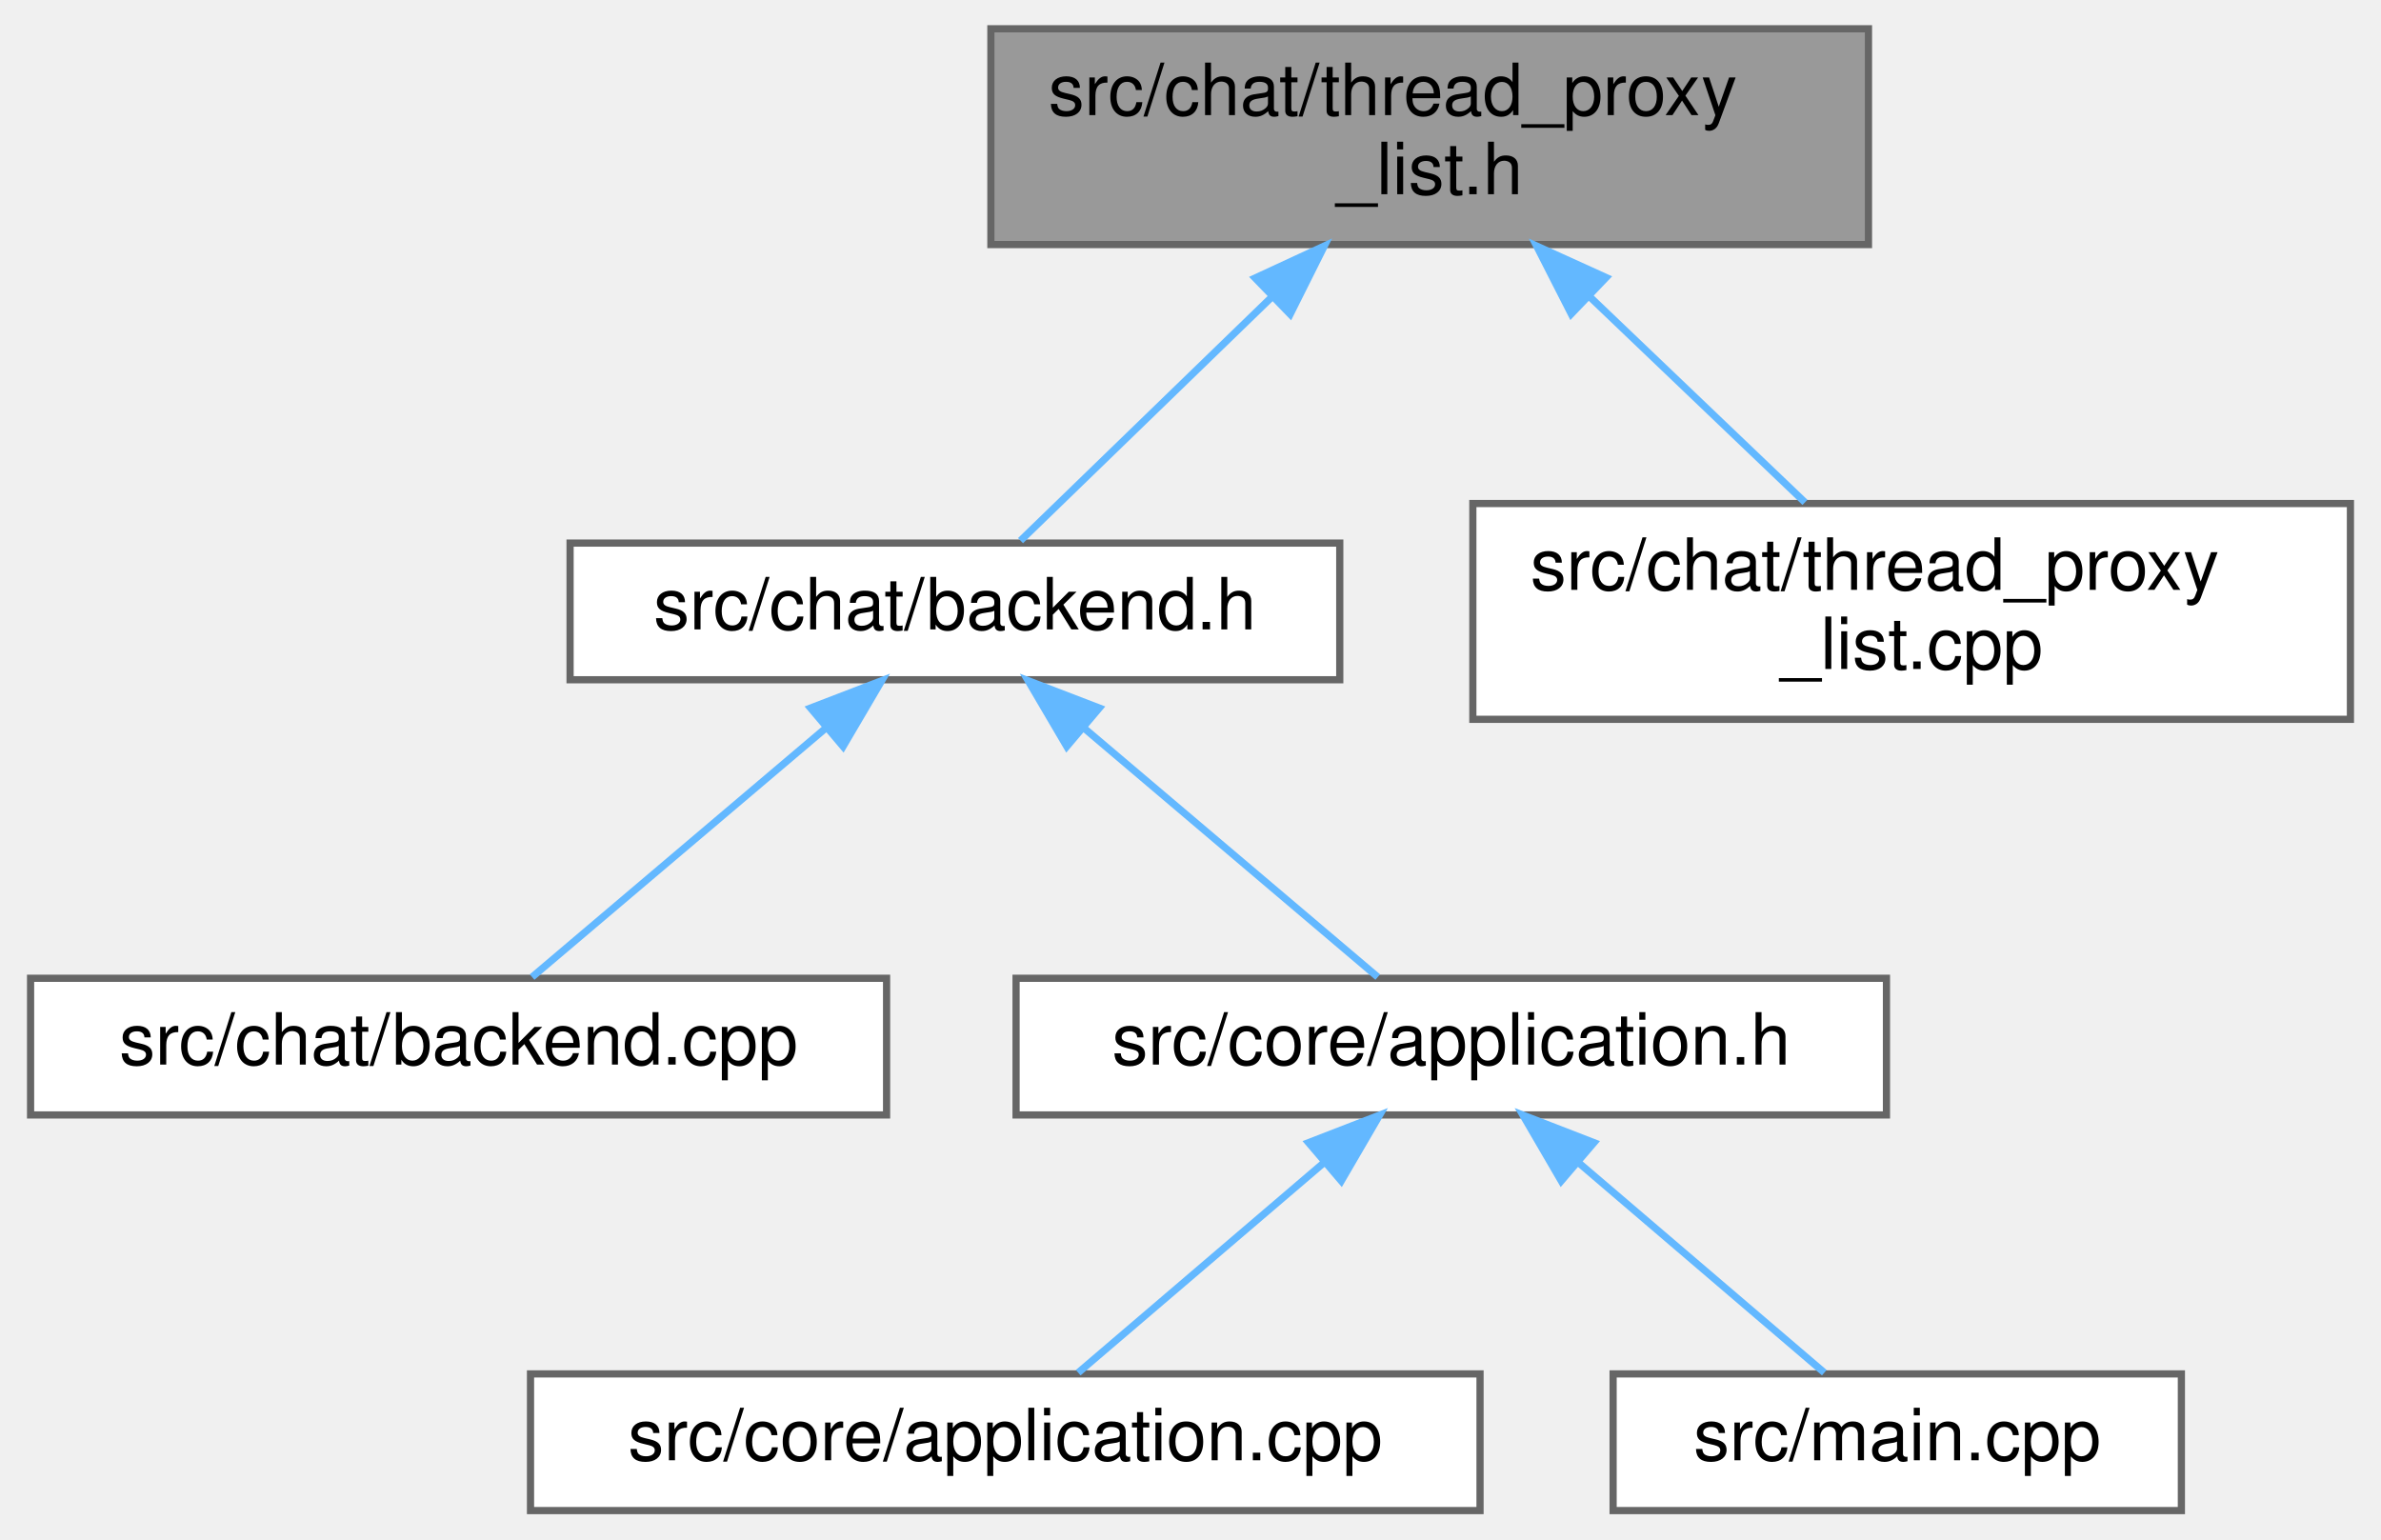
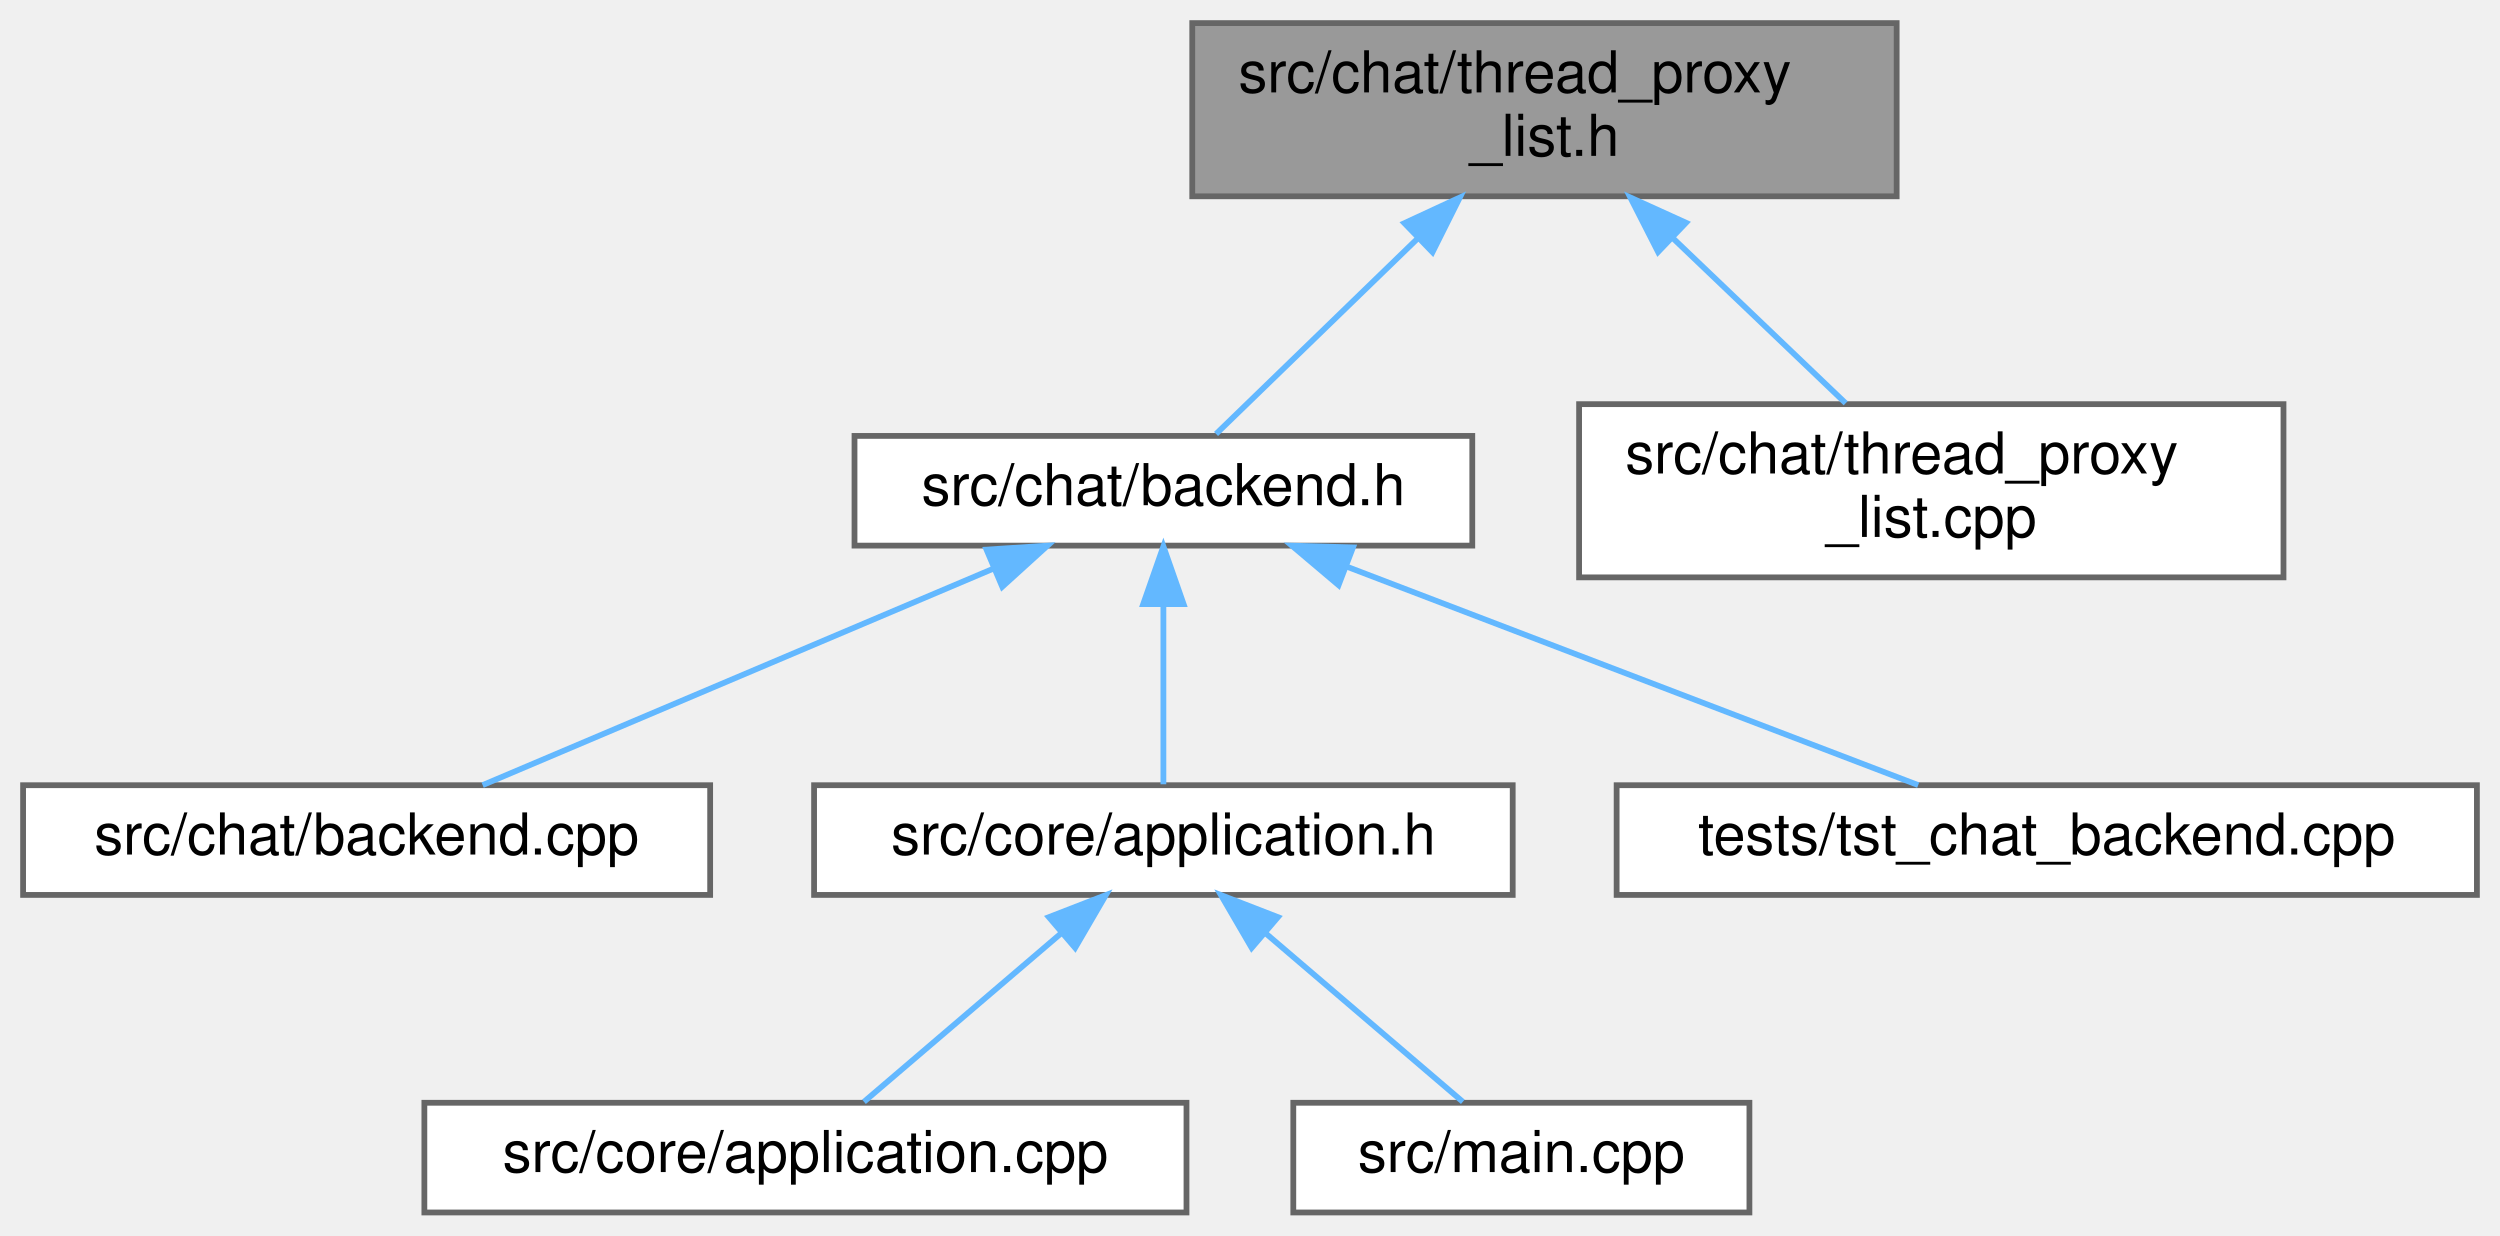
- <svg xmlns="http://www.w3.org/2000/svg" xmlns:xlink="http://www.w3.org/1999/xlink" width="331pt" height="214pt" viewBox="0.00 0.00 330.50 214.00">
+ <svg xmlns="http://www.w3.org/2000/svg" xmlns:xlink="http://www.w3.org/1999/xlink" width="433pt" height="214pt" viewBox="0.00 0.00 433.00 214.00">
  <g id="graph0" class="graph" transform="scale(1 1) rotate(0) translate(4 210)">
    <g id="Node000001" class="node">
      <g id="a_Node000001">
        <a xlink:title=" ">
-           <polygon fill="#999999" stroke="#666666" points="255.5,-206 133.5,-206 133.5,-176 255.5,-176 255.5,-206" />
-           <text text-anchor="start" x="141.5" y="-194" font-family="Helvetica,sans-Serif" font-size="10.00">src/chat/thread_proxy</text>
-           <text text-anchor="middle" x="194.5" y="-183" font-family="Helvetica,sans-Serif" font-size="10.00">_list.h</text>
+           <polygon fill="#999999" stroke="#666666" points="324.5,-206 202.5,-206 202.5,-176 324.5,-176 324.5,-206" />
+           <text text-anchor="start" x="210.5" y="-194" font-family="Helvetica,sans-Serif" font-size="10.00">src/chat/thread_proxy</text>
+           <text text-anchor="middle" x="263.5" y="-183" font-family="Helvetica,sans-Serif" font-size="10.00">_list.h</text>
        </a>
      </g>
    </g>
    <g id="Node000002" class="node">
      <g id="a_Node000002">
        <a xlink:href="backend_8h.html" target="_top" xlink:title=" ">
-           <polygon fill="white" stroke="#666666" points="182,-134.5 75,-134.5 75,-115.5 182,-115.5 182,-134.5" />
-           <text text-anchor="middle" x="128.5" y="-122.5" font-family="Helvetica,sans-Serif" font-size="10.00">src/chat/backend.h</text>
+           <polygon fill="white" stroke="#666666" points="251,-134.5 144,-134.5 144,-115.5 251,-115.5 251,-134.5" />
+           <text text-anchor="middle" x="197.5" y="-122.5" font-family="Helvetica,sans-Serif" font-size="10.00">src/chat/backend.h</text>
        </a>
      </g>
    </g>
    <g id="edge1_Node000001_Node000002" class="edge">
      <g id="a_edge1_Node000001_Node000002">
        <a xlink:title=" ">
-           <path fill="none" stroke="#63b8ff" d="M172.44,-168.6C160.57,-157.1 146.57,-143.52 137.62,-134.84" />
-           <polygon fill="#63b8ff" stroke="#63b8ff" points="170.24,-171.35 179.85,-175.8 175.11,-166.32 170.24,-171.35" />
+           <path fill="none" stroke="#63b8ff" d="M241.44,-168.6C229.57,-157.1 215.57,-143.52 206.62,-134.84" />
+           <polygon fill="#63b8ff" stroke="#63b8ff" points="239.24,-171.35 248.85,-175.8 244.11,-166.32 239.24,-171.35" />
        </a>
      </g>
    </g>
-     <g id="Node000007" class="node">
-       <g id="a_Node000007">
+     <g id="Node000008" class="node">
+       <g id="a_Node000008">
        <a xlink:href="thread__proxy__list_8cpp.html" target="_top" xlink:title=" ">
-           <polygon fill="white" stroke="#666666" points="322.5,-140 200.5,-140 200.5,-110 322.5,-110 322.5,-140" />
-           <text text-anchor="start" x="208.5" y="-128" font-family="Helvetica,sans-Serif" font-size="10.00">src/chat/thread_proxy</text>
-           <text text-anchor="middle" x="261.5" y="-117" font-family="Helvetica,sans-Serif" font-size="10.00">_list.cpp</text>
+           <polygon fill="white" stroke="#666666" points="391.5,-140 269.5,-140 269.5,-110 391.5,-110 391.5,-140" />
+           <text text-anchor="start" x="277.5" y="-128" font-family="Helvetica,sans-Serif" font-size="10.00">src/chat/thread_proxy</text>
+           <text text-anchor="middle" x="330.5" y="-117" font-family="Helvetica,sans-Serif" font-size="10.00">_list.cpp</text>
        </a>
      </g>
    </g>
-     <g id="edge6_Node000001_Node000007" class="edge">
-       <g id="a_edge6_Node000001_Node000007">
+     <g id="edge7_Node000001_Node000008" class="edge">
+       <g id="a_edge7_Node000001_Node000008">
        <a xlink:title=" ">
-           <path fill="none" stroke="#63b8ff" d="M216.85,-168.65C226.67,-159.27 237.92,-148.53 246.67,-140.16" />
-           <polygon fill="#63b8ff" stroke="#63b8ff" points="214.18,-166.36 209.37,-175.8 219.02,-171.42 214.18,-166.36" />
+           <path fill="none" stroke="#63b8ff" d="M285.85,-168.65C295.67,-159.27 306.92,-148.53 315.67,-140.16" />
+           <polygon fill="#63b8ff" stroke="#63b8ff" points="283.18,-166.36 278.37,-175.8 288.02,-171.42 283.18,-166.36" />
        </a>
      </g>
    </g>
    <g id="Node000003" class="node">
      <g id="a_Node000003">
        <a xlink:href="backend_8cpp.html" target="_top" xlink:title=" ">
          <polygon fill="white" stroke="#666666" points="119,-74 0,-74 0,-55 119,-55 119,-74" />
          <text text-anchor="middle" x="59.5" y="-62" font-family="Helvetica,sans-Serif" font-size="10.00">src/chat/backend.cpp</text>
        </a>
      </g>
    </g>
    <g id="edge2_Node000002_Node000003" class="edge">
      <g id="a_edge2_Node000002_Node000003">
        <a xlink:title=" ">
-           <path fill="none" stroke="#63b8ff" d="M110.48,-108.72C97.5,-97.71 80.44,-83.25 69.72,-74.17" />
-           <polygon fill="#63b8ff" stroke="#63b8ff" points="108.43,-111.57 118.32,-115.37 112.95,-106.23 108.43,-111.57" />
+           <path fill="none" stroke="#63b8ff" d="M168.21,-111.58C141.55,-100.28 102.9,-83.9 79.59,-74.02" />
+           <polygon fill="#63b8ff" stroke="#63b8ff" points="166.86,-114.81 177.43,-115.49 169.59,-108.37 166.86,-114.81" />
        </a>
      </g>
    </g>
    <g id="Node000004" class="node">
      <g id="a_Node000004">
        <a xlink:href="application_8h.html" target="_top" xlink:title=" ">
          <polygon fill="white" stroke="#666666" points="258,-74 137,-74 137,-55 258,-55 258,-74" />
          <text text-anchor="middle" x="197.5" y="-62" font-family="Helvetica,sans-Serif" font-size="10.00">src/core/application.h</text>
        </a>
      </g>
    </g>
    <g id="edge3_Node000002_Node000004" class="edge">
      <g id="a_edge3_Node000002_Node000004">
        <a xlink:title=" ">
-           <path fill="none" stroke="#63b8ff" d="M146.52,-108.72C159.5,-97.71 176.56,-83.25 187.28,-74.17" />
-           <polygon fill="#63b8ff" stroke="#63b8ff" points="144.05,-106.23 138.68,-115.37 148.57,-111.57 144.05,-106.23" />
+           <path fill="none" stroke="#63b8ff" d="M197.5,-105.16C197.5,-94.74 197.5,-82.3 197.5,-74.17" />
+           <polygon fill="#63b8ff" stroke="#63b8ff" points="194,-105.37 197.5,-115.37 201,-105.37 194,-105.37" />
+         </a>
+       </g>
+     </g>
+     <g id="Node000007" class="node">
+       <g id="a_Node000007">
+         <a xlink:href="tst__chat__backend_8cpp.html" target="_top" xlink:title=" ">
+           <polygon fill="white" stroke="#666666" points="425,-74 276,-74 276,-55 425,-55 425,-74" />
+           <text text-anchor="middle" x="350.5" y="-62" font-family="Helvetica,sans-Serif" font-size="10.00">tests/tst_chat_backend.cpp</text>
+         </a>
+       </g>
+     </g>
+     <g id="edge6_Node000002_Node000007" class="edge">
+       <g id="a_edge6_Node000002_Node000007">
+         <a xlink:title=" ">
+           <path fill="none" stroke="#63b8ff" d="M229.2,-111.88C258.78,-100.57 302.15,-83.99 328.23,-74.02" />
+           <polygon fill="#63b8ff" stroke="#63b8ff" points="227.84,-108.65 219.75,-115.49 230.34,-115.19 227.84,-108.65" />
        </a>
      </g>
    </g>
    <g id="Node000005" class="node">
      <g id="a_Node000005">
        <a xlink:href="application_8cpp.html" target="_top" xlink:title=" ">
          <polygon fill="white" stroke="#666666" points="201.5,-19 69.5,-19 69.5,0 201.5,0 201.5,-19" />
          <text text-anchor="middle" x="135.5" y="-7" font-family="Helvetica,sans-Serif" font-size="10.00">src/core/application.cpp</text>
        </a>
      </g>
    </g>
    <g id="edge4_Node000004_Node000005" class="edge">
      <g id="a_edge4_Node000004_Node000005">
        <a xlink:title=" ">
          <path fill="none" stroke="#63b8ff" d="M179.75,-48.32C168.69,-38.87 154.87,-27.06 145.64,-19.17" />
          <polygon fill="#63b8ff" stroke="#63b8ff" points="177.66,-51.15 187.54,-54.98 182.21,-45.83 177.66,-51.15" />
        </a>
      </g>
    </g>
    <g id="Node000006" class="node">
      <g id="a_Node000006">
        <a xlink:href="main_8cpp.html" target="_top" xlink:title=" ">
          <polygon fill="white" stroke="#666666" points="299,-19 220,-19 220,0 299,0 299,-19" />
          <text text-anchor="middle" x="259.5" y="-7" font-family="Helvetica,sans-Serif" font-size="10.00">src/main.cpp</text>
        </a>
      </g>
    </g>
    <g id="edge5_Node000004_Node000006" class="edge">
      <g id="a_edge5_Node000004_Node000006">
        <a xlink:title=" ">
          <path fill="none" stroke="#63b8ff" d="M215.25,-48.32C226.31,-38.87 240.13,-27.06 249.36,-19.17" />
          <polygon fill="#63b8ff" stroke="#63b8ff" points="212.79,-45.83 207.46,-54.98 217.34,-51.15 212.79,-45.83" />
        </a>
      </g>
    </g>
  </g>
</svg>
